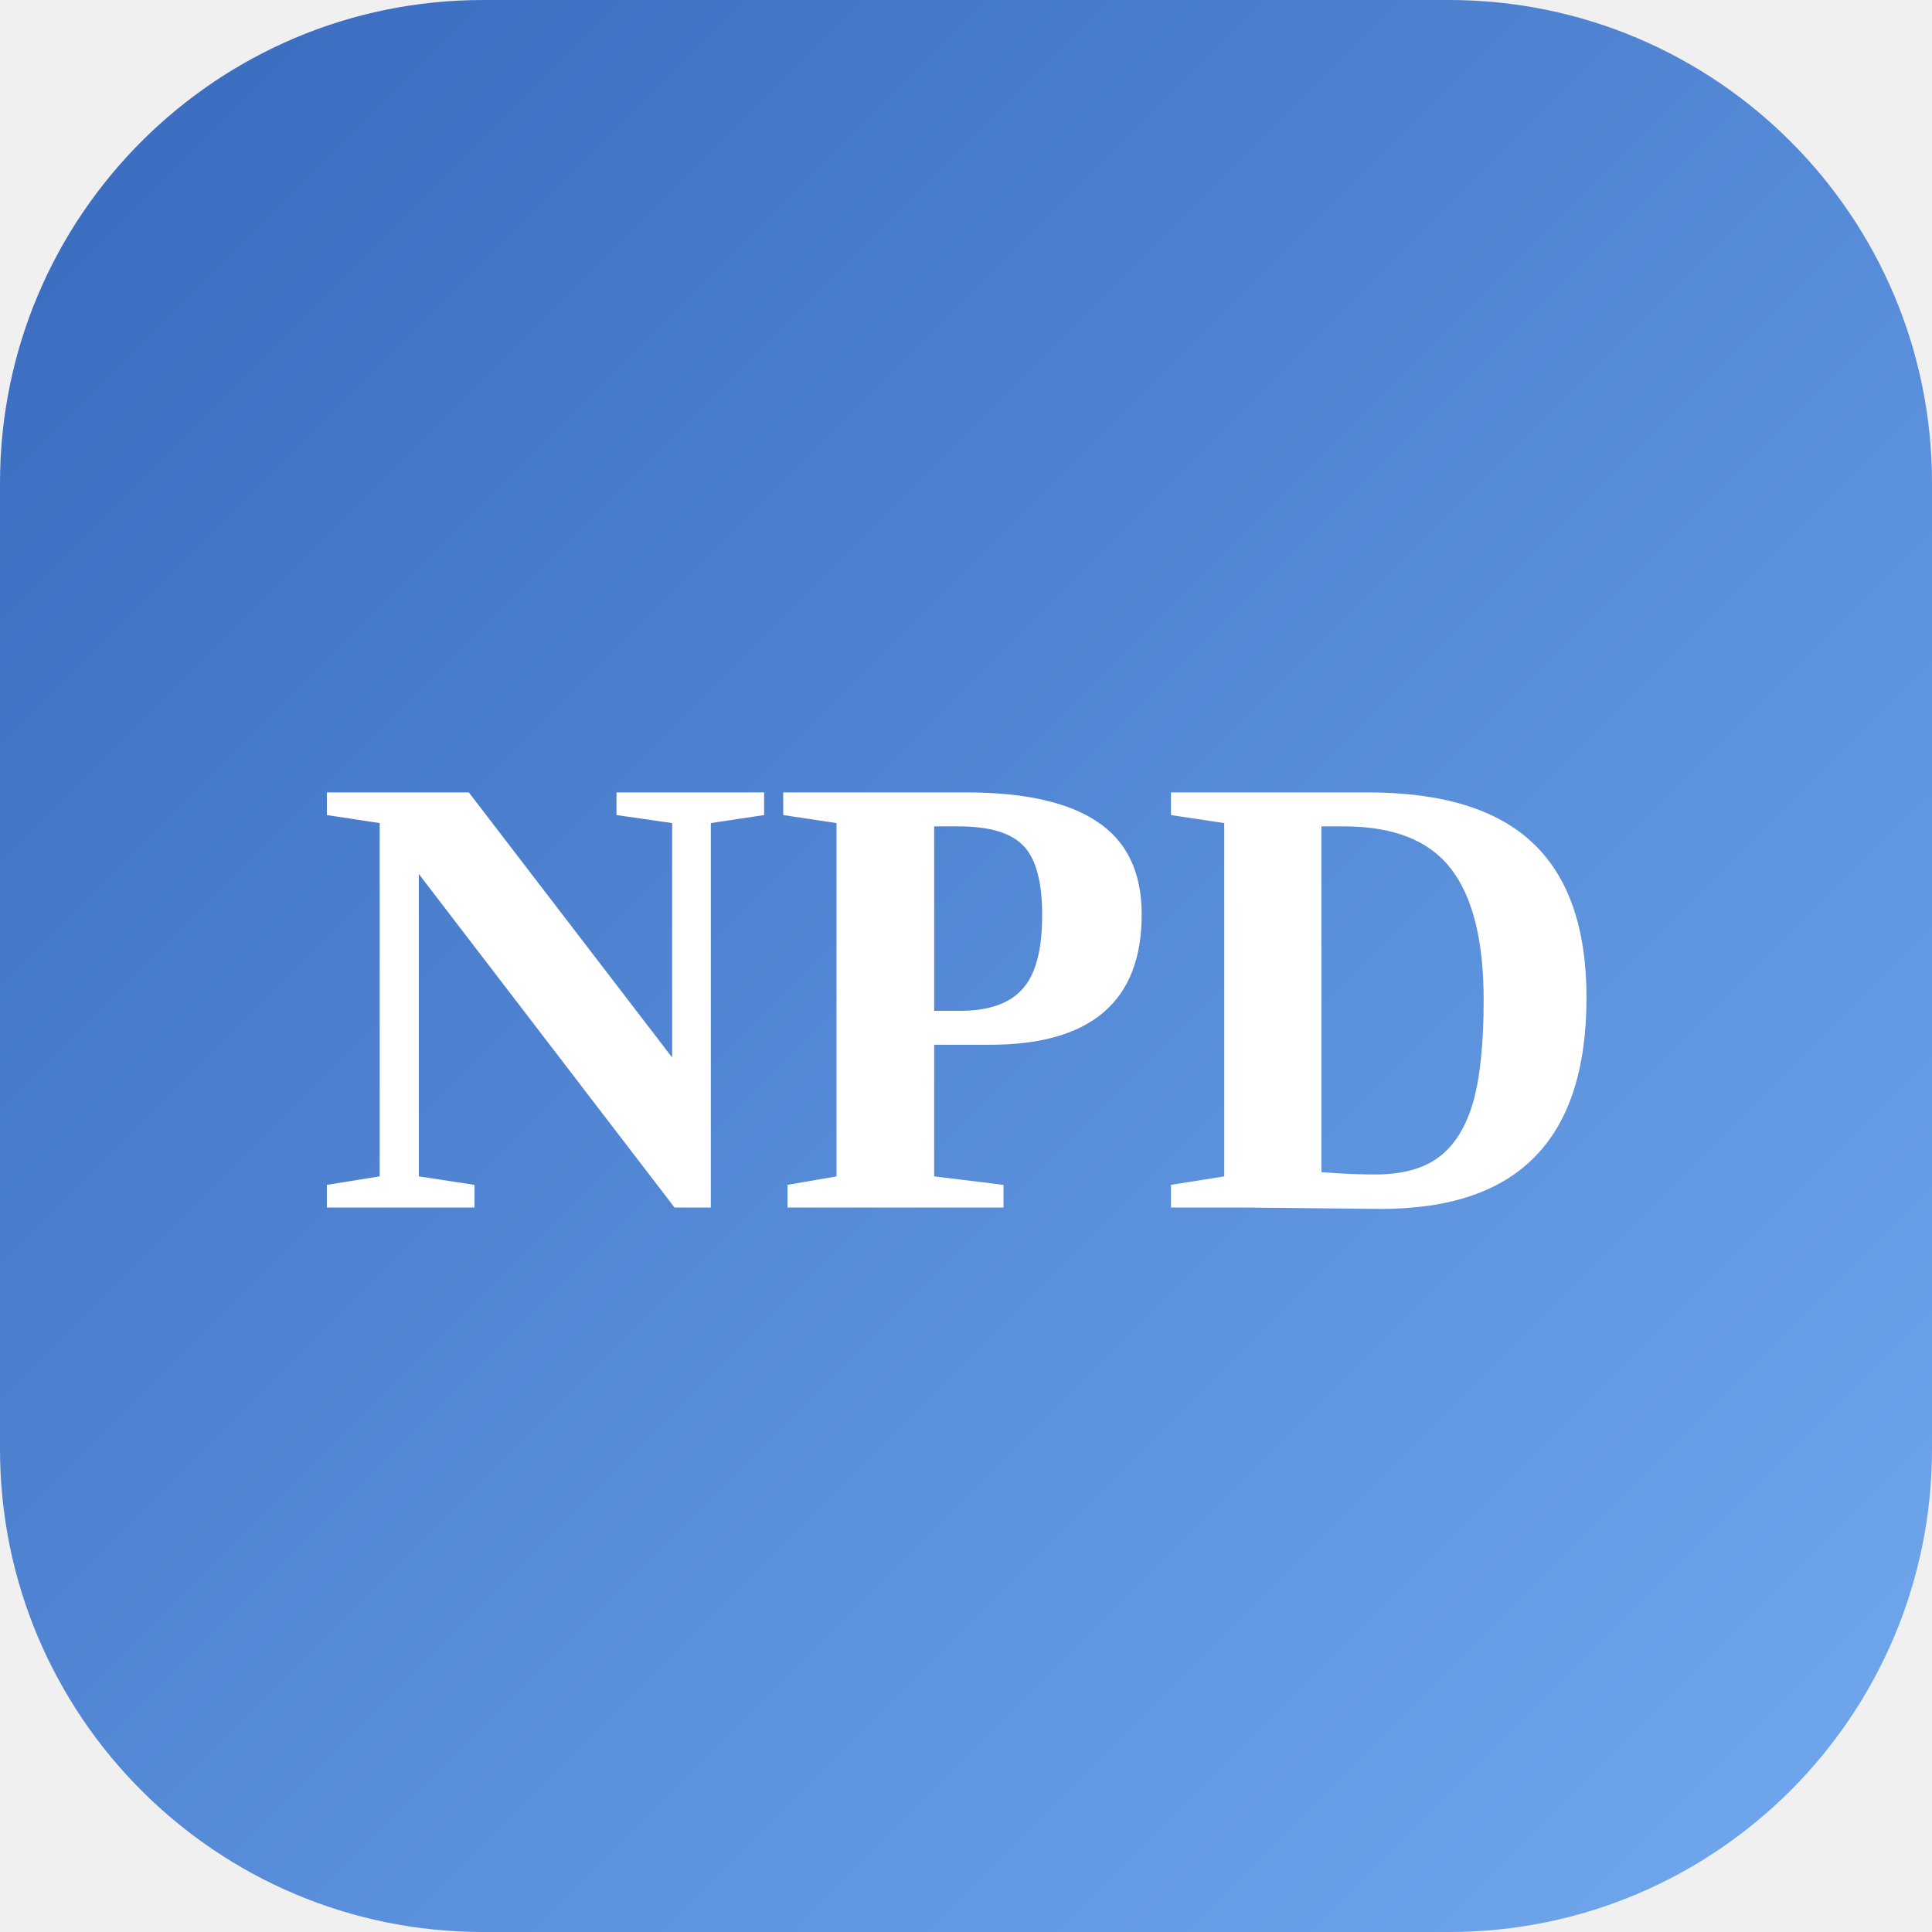
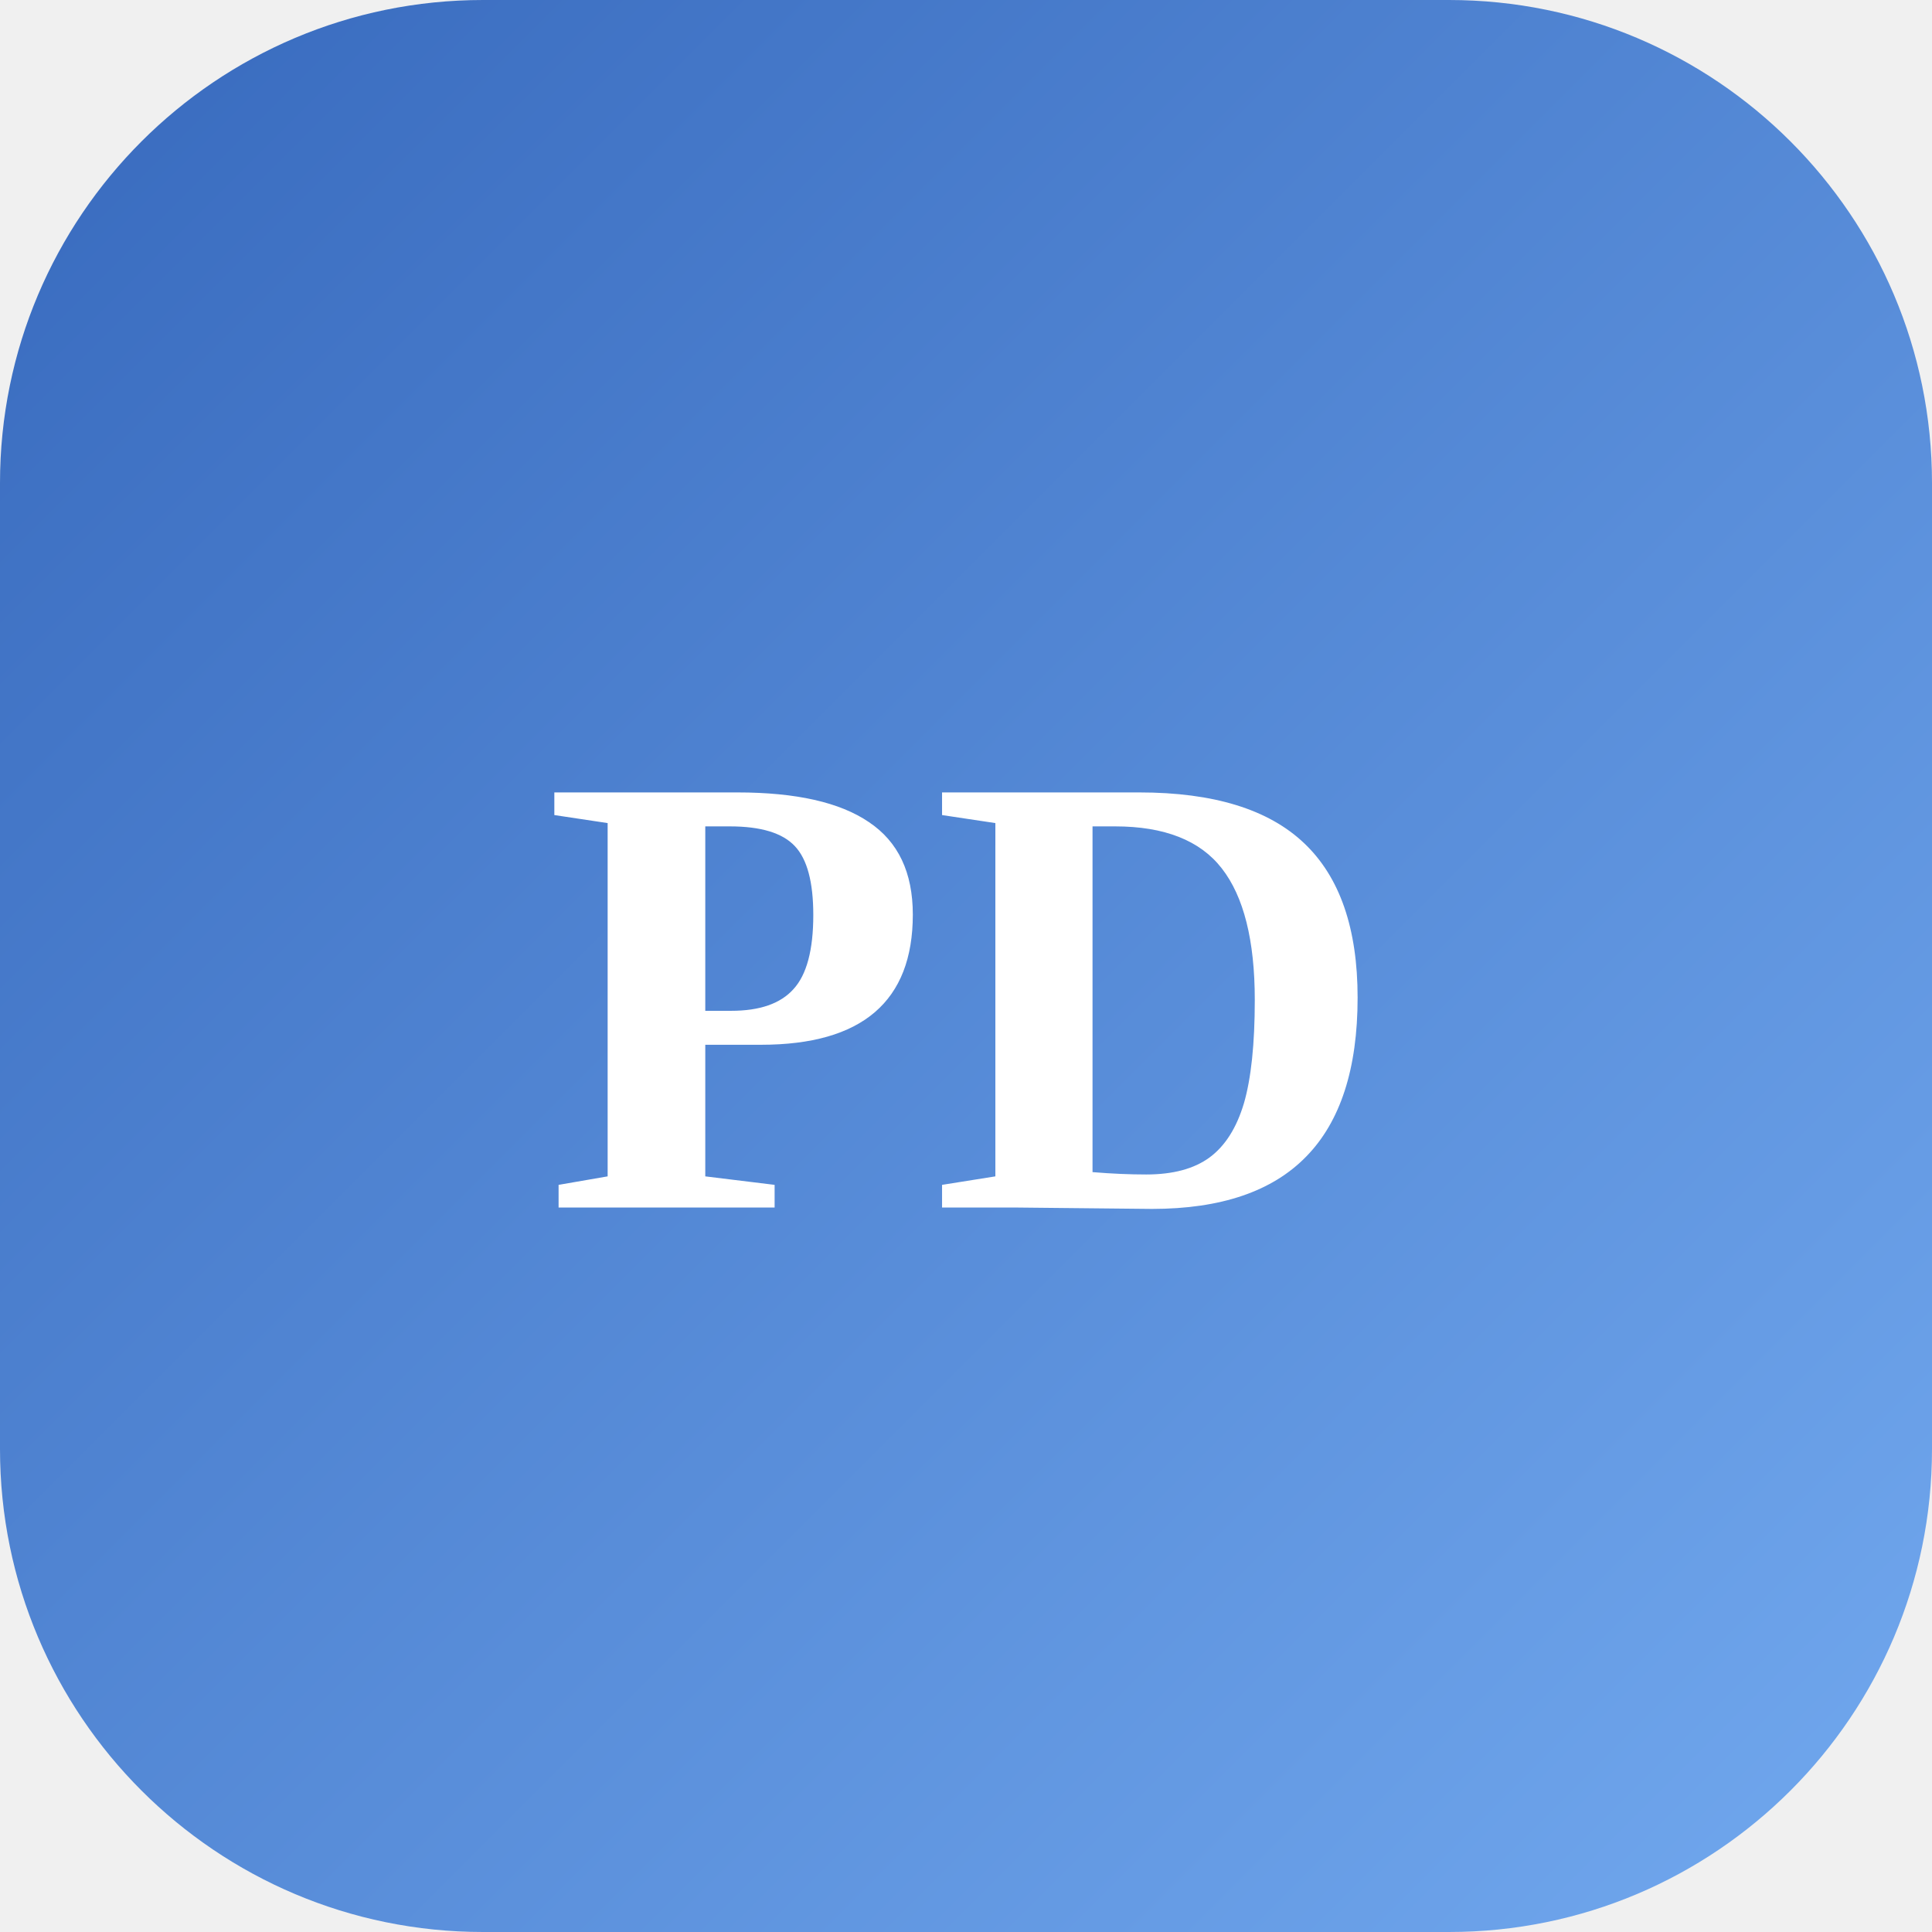
<svg xmlns="http://www.w3.org/2000/svg" viewBox="0 0 64 64">
  <defs>
    <linearGradient id="blueGradient" x1="0" y1="0" x2="1" y2="1">
      <stop offset="0" stop-color="#3769bd" />
      <stop offset="1" stop-color="#72a9ef" />
    </linearGradient>
  </defs>
  <rect width="64" height="64" rx="16" fill="url(#blueGradient)" />
  <text x="32" y="40" text-anchor="middle" font-family="'Times New Roman', Times, serif" font-size="21" font-weight="700" fill="#ffffff">
-     NPD
+     PD
  </text>
</svg>
